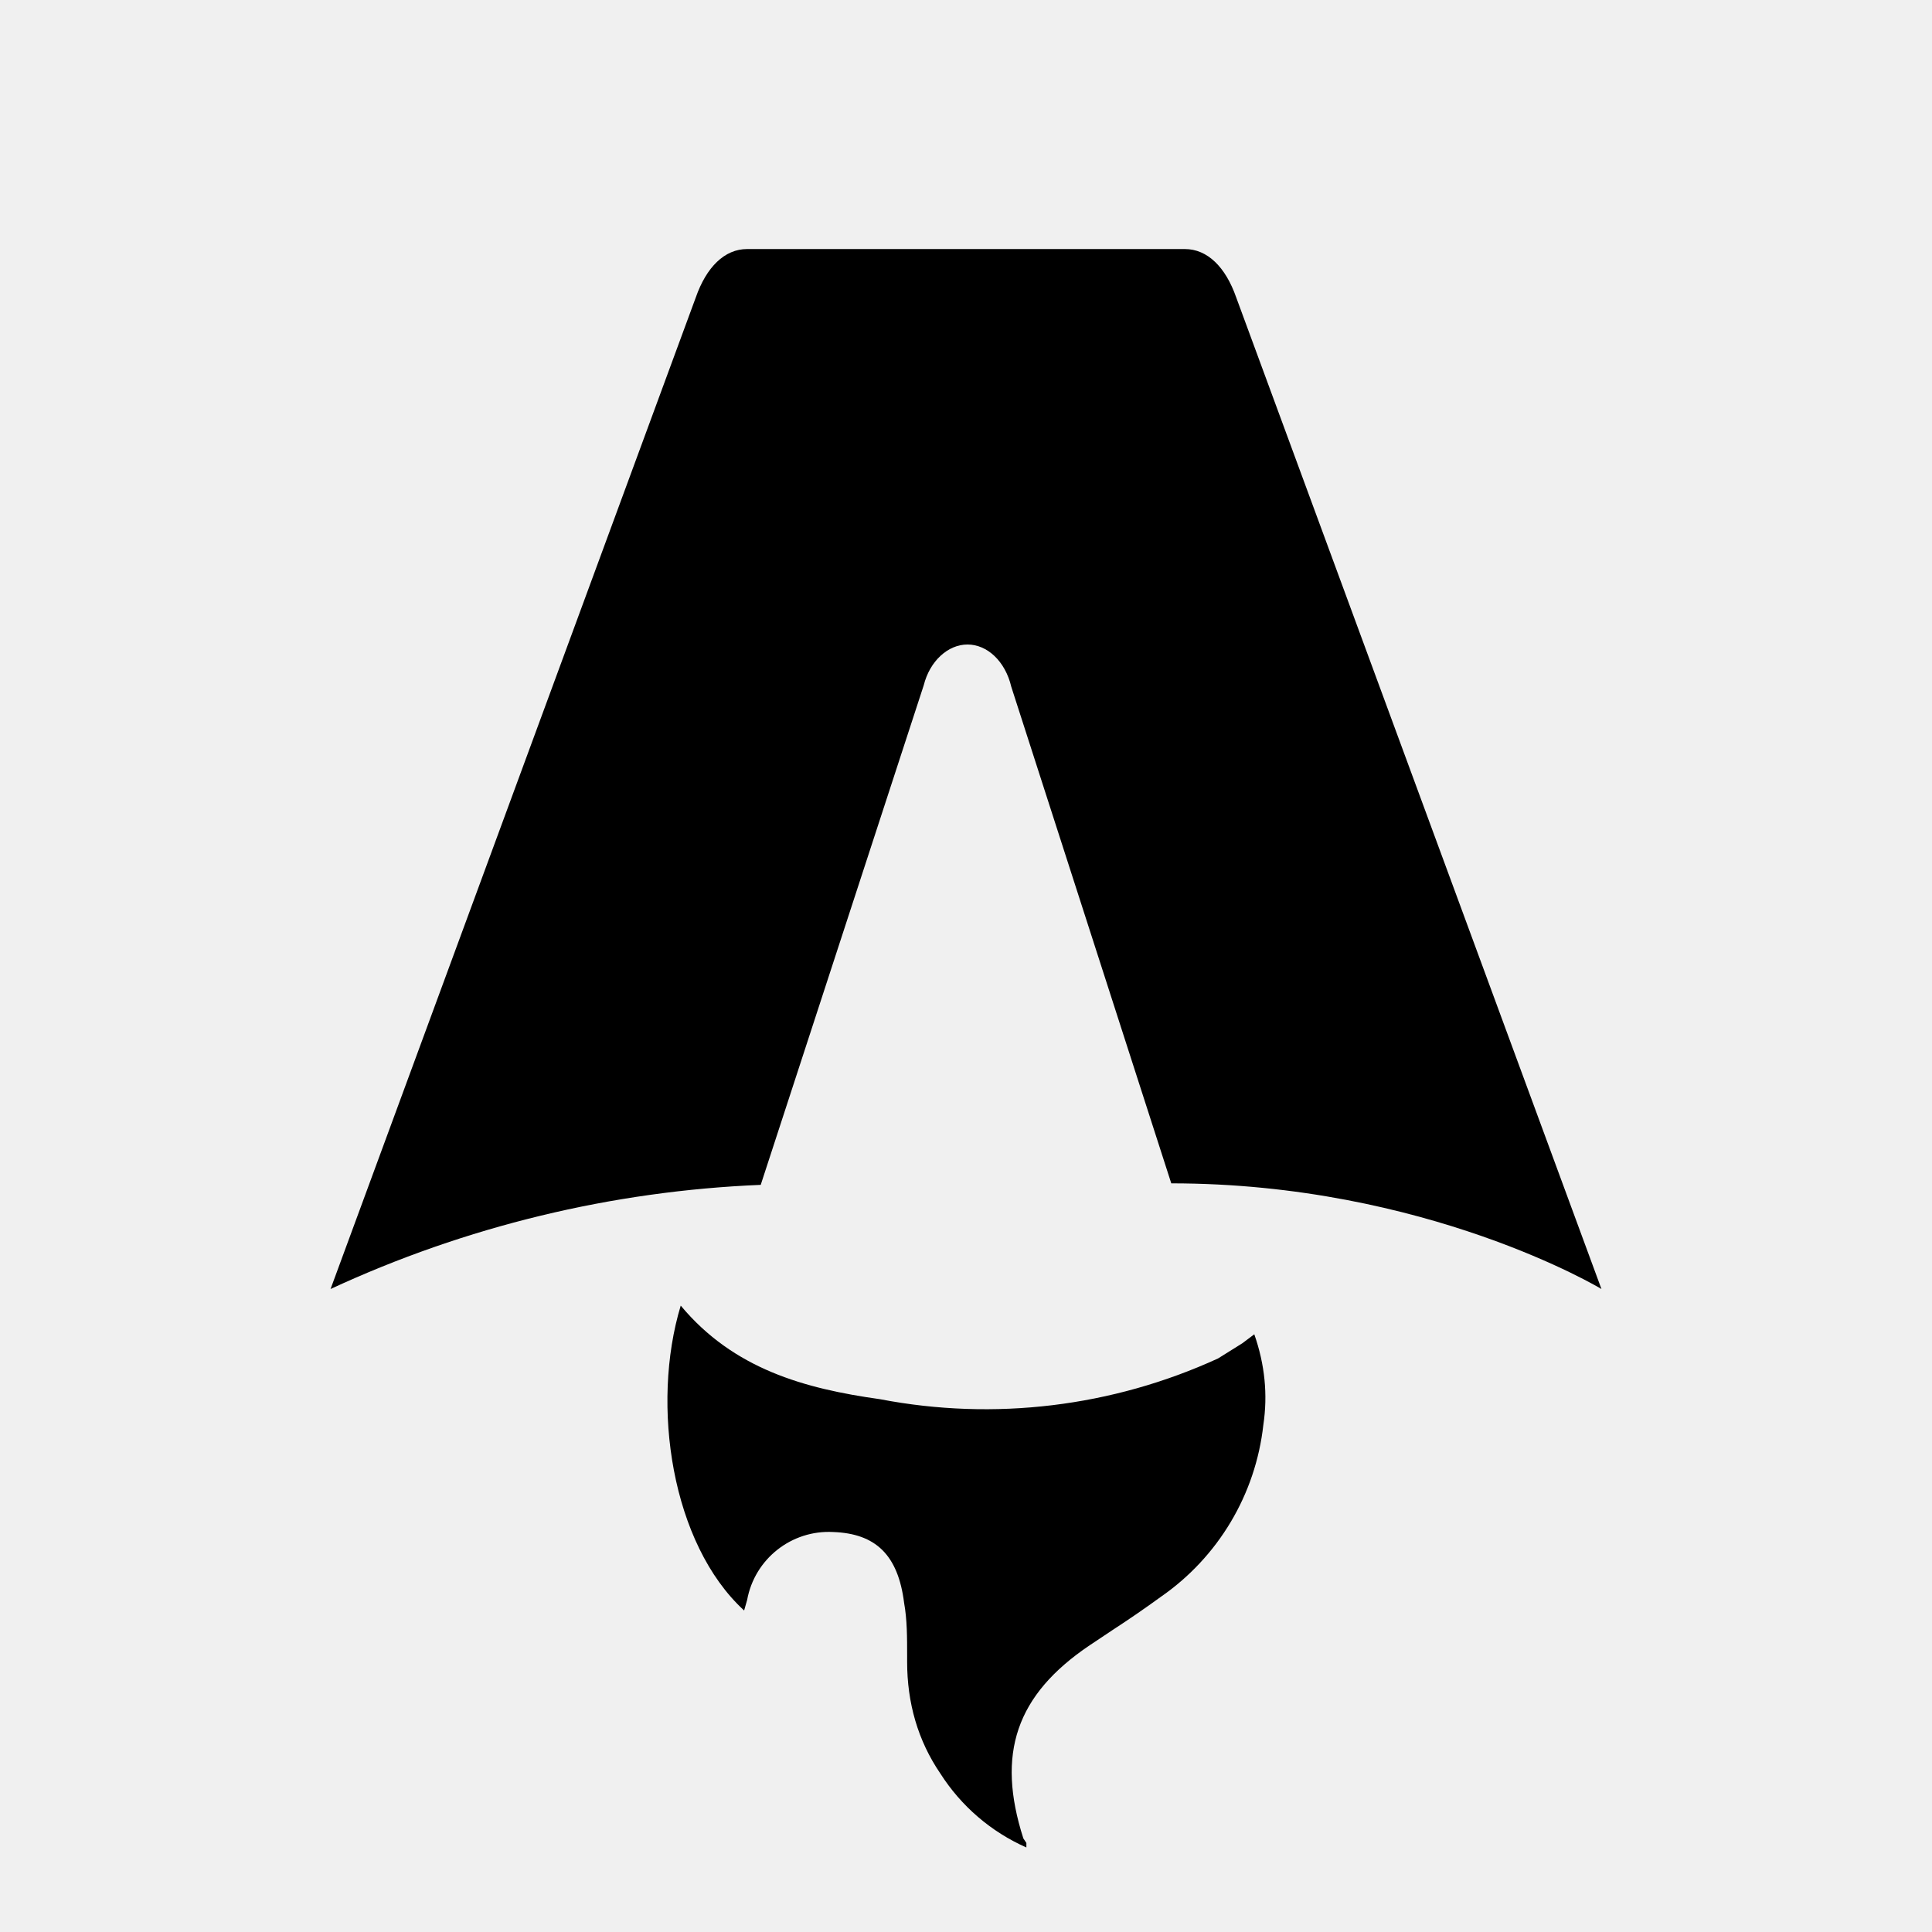
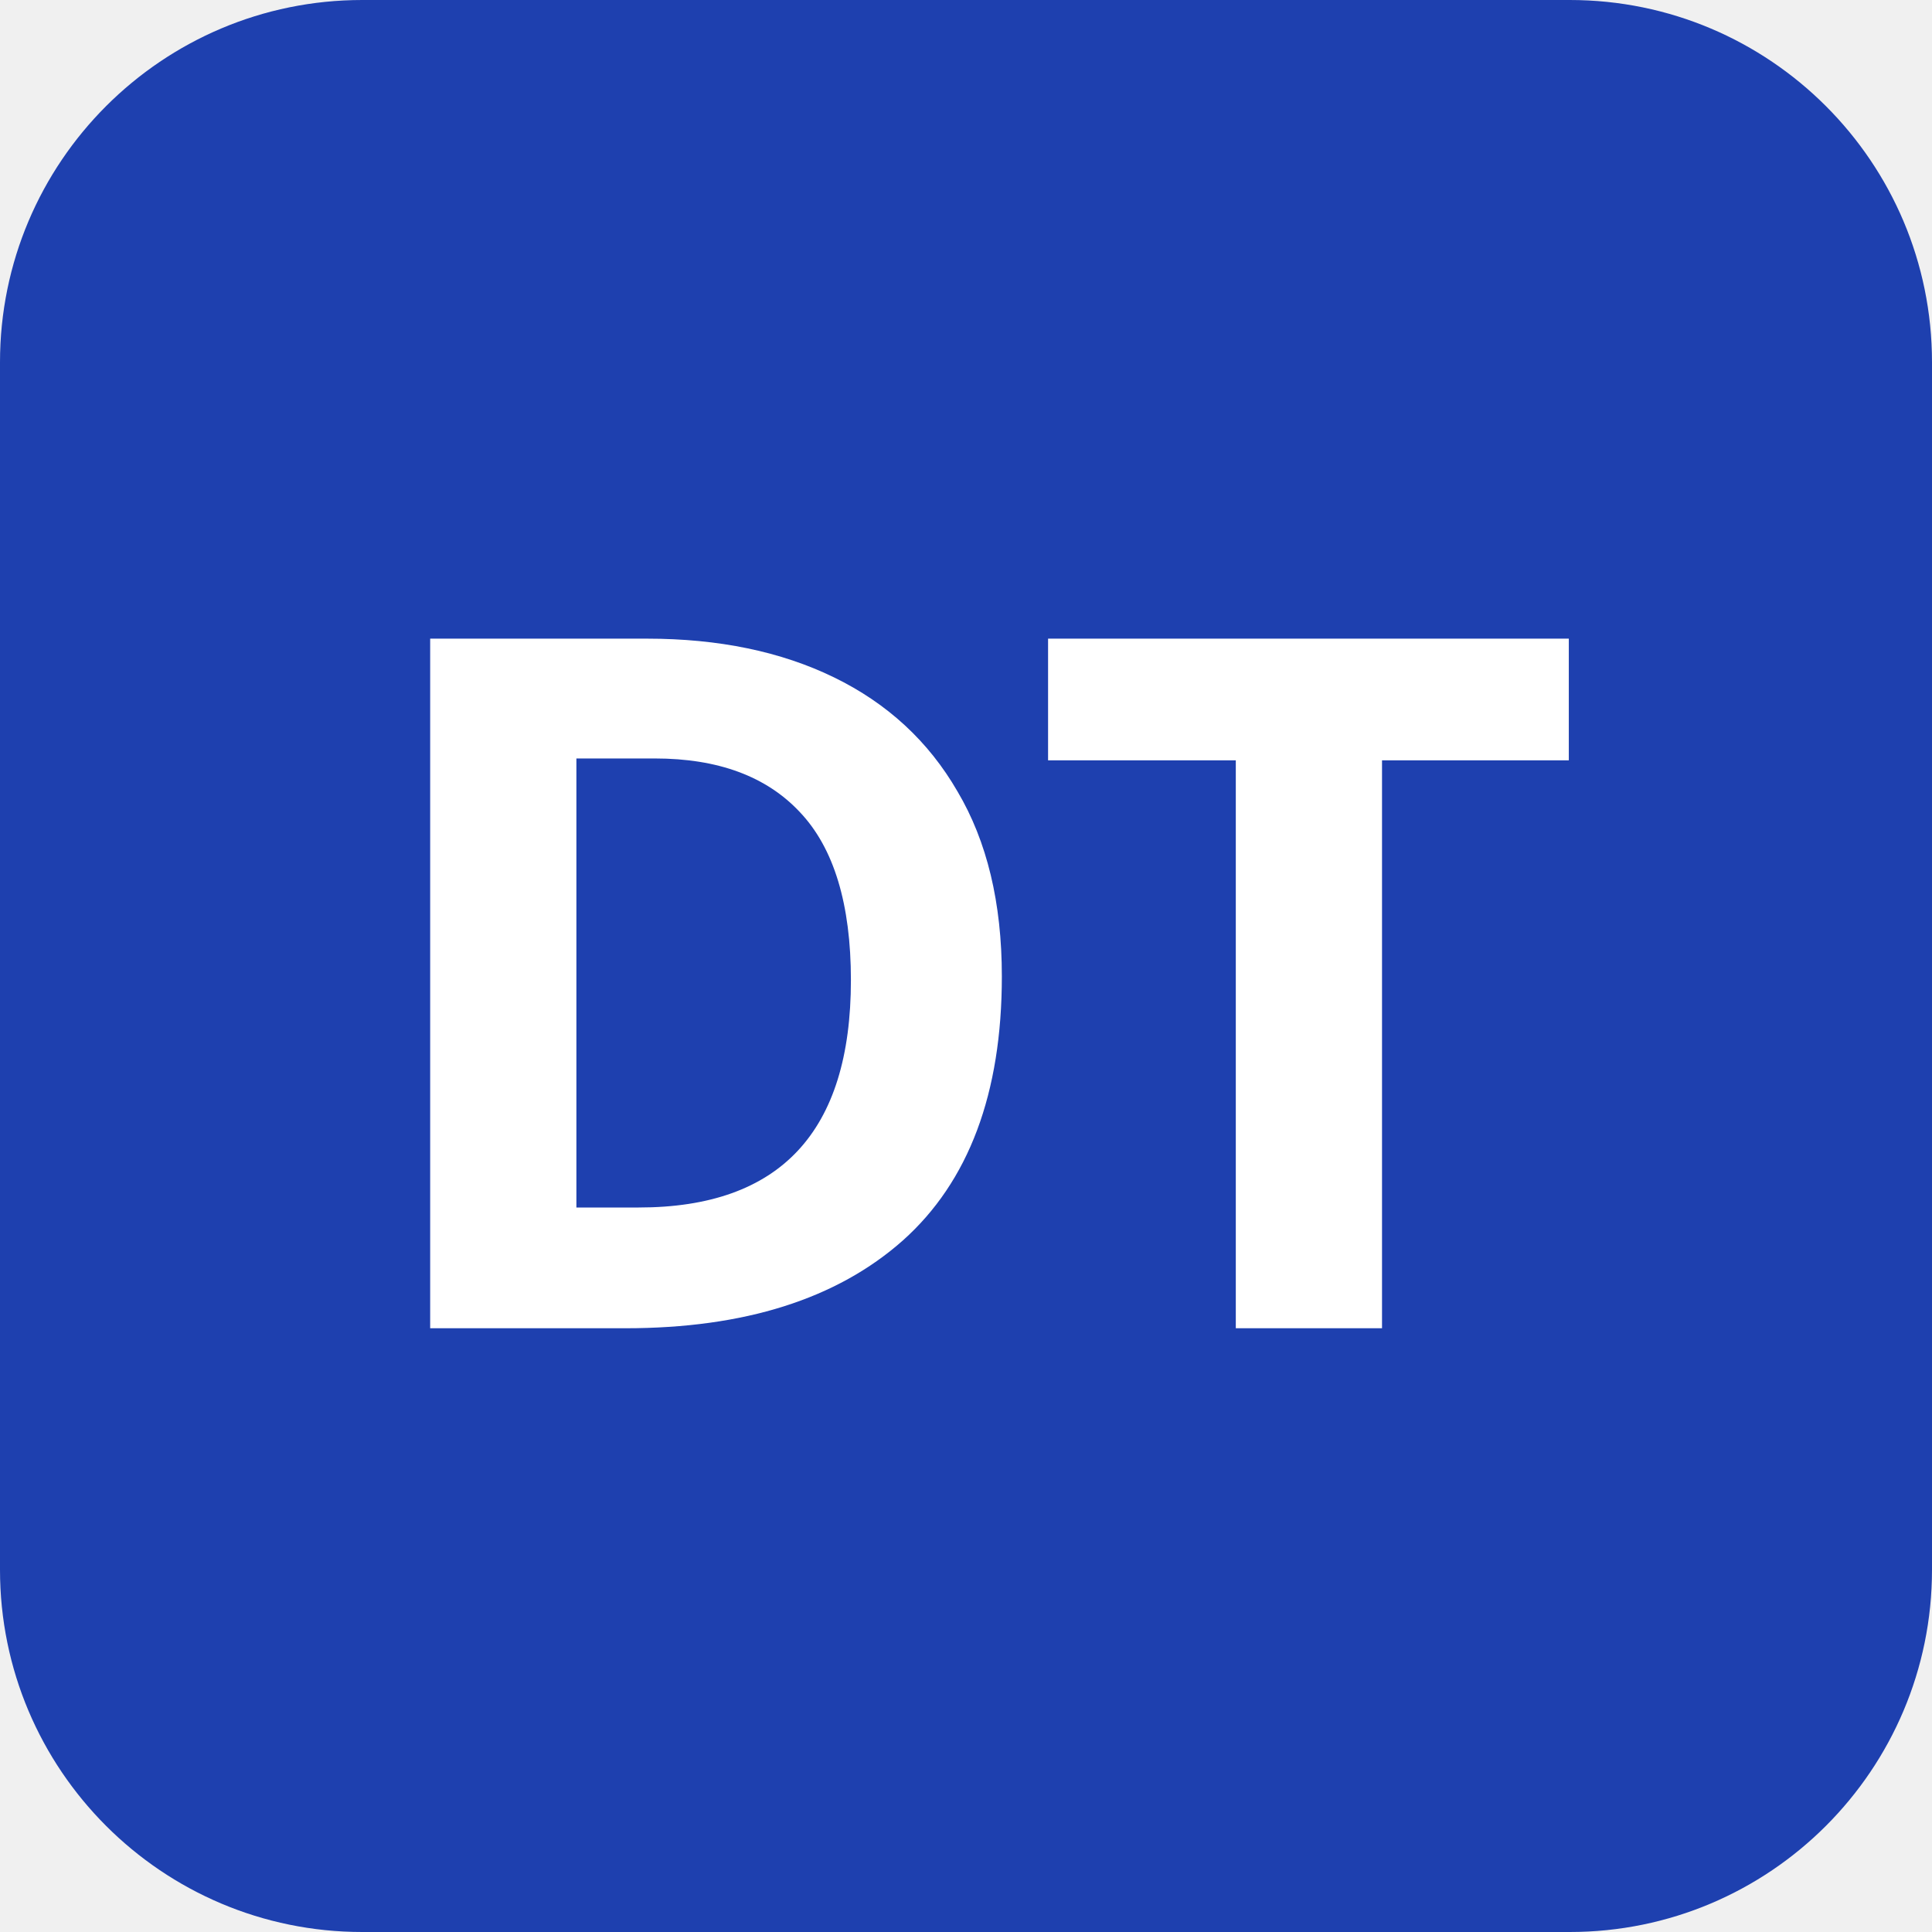
- <svg xmlns="http://www.w3.org/2000/svg" fill="none" viewBox="0 0 128 128">
-   <path d="M50.4 78.5a75.1 75.1 0 0 0-28.5 6.9l24.2-65.7c.7-2 1.9-3.2 3.4-3.2h29c1.5 0 2.7 1.2 3.4 3.2l24.2 65.7s-11.6-7-28.5-7L67 45.5c-.4-1.7-1.6-2.8-2.9-2.8-1.3 0-2.5 1.1-2.9 2.7L50.4 78.5Zm-1.1 28.2Zm-4.2-20.2c-2 6.6-.6 15.8 4.2 20.2a17.5 17.5 0 0 1 .2-.7 5.5 5.5 0 0 1 5.7-4.5c2.8.1 4.3 1.5 4.7 4.7.2 1.1.2 2.3.2 3.5v.4c0 2.7.7 5.2 2.2 7.4a13 13 0 0 0 5.7 4.9v-.3l-.2-.3c-1.8-5.6-.5-9.5 4.4-12.8l1.5-1a73 73 0 0 0 3.2-2.2 16 16 0 0 0 6.8-11.4c.3-2 .1-4-.6-6l-.8.6-1.6 1a37 37 0 0 1-22.4 2.7c-5-.7-9.7-2-13.2-6.2Z" />
-   <style>
-         path { fill: #000; }
-         @media (prefers-color-scheme: dark) {
-             path { fill: #FFF; }
-         }
-     </style>
+ <svg xmlns="http://www.w3.org/2000/svg" viewBox="0 0 32 32">
+   <rect width="32" height="32" rx="6" fill="#1e40af" />
+   <text x="16" y="22" font-family="system-ui, sans-serif" font-size="16" font-weight="bold" fill="white" text-anchor="middle">DT</text>
</svg>
